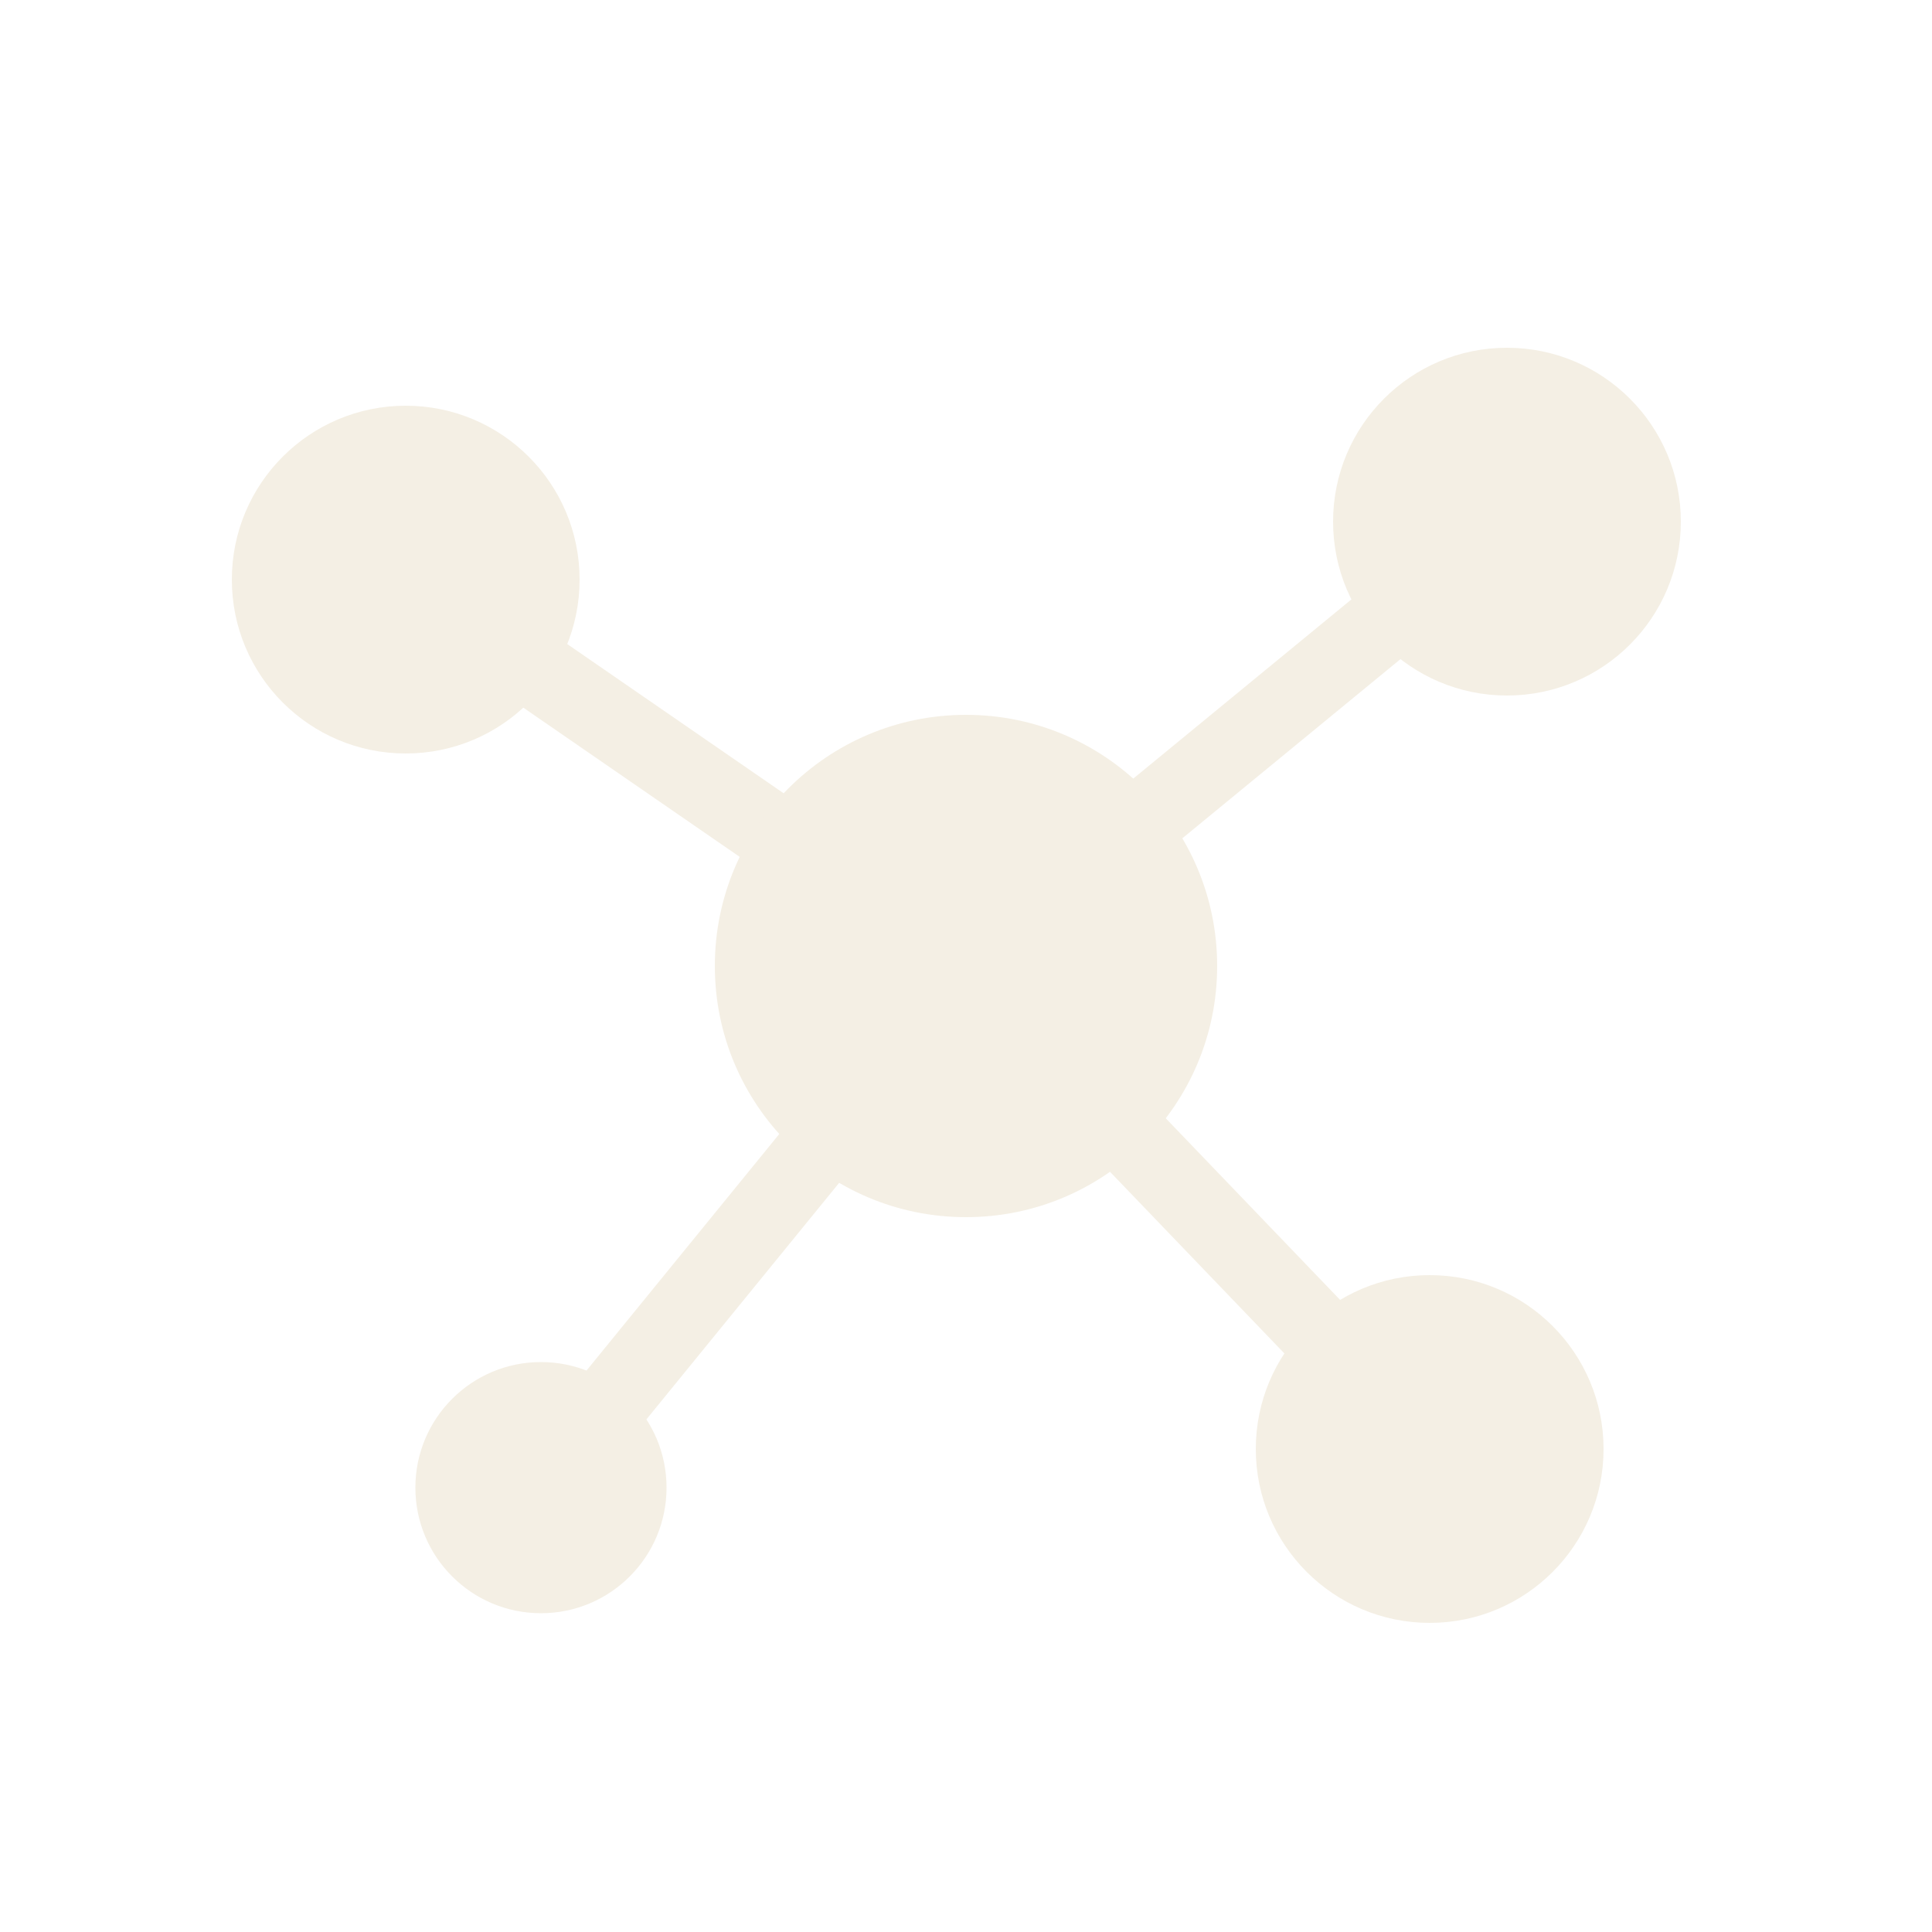
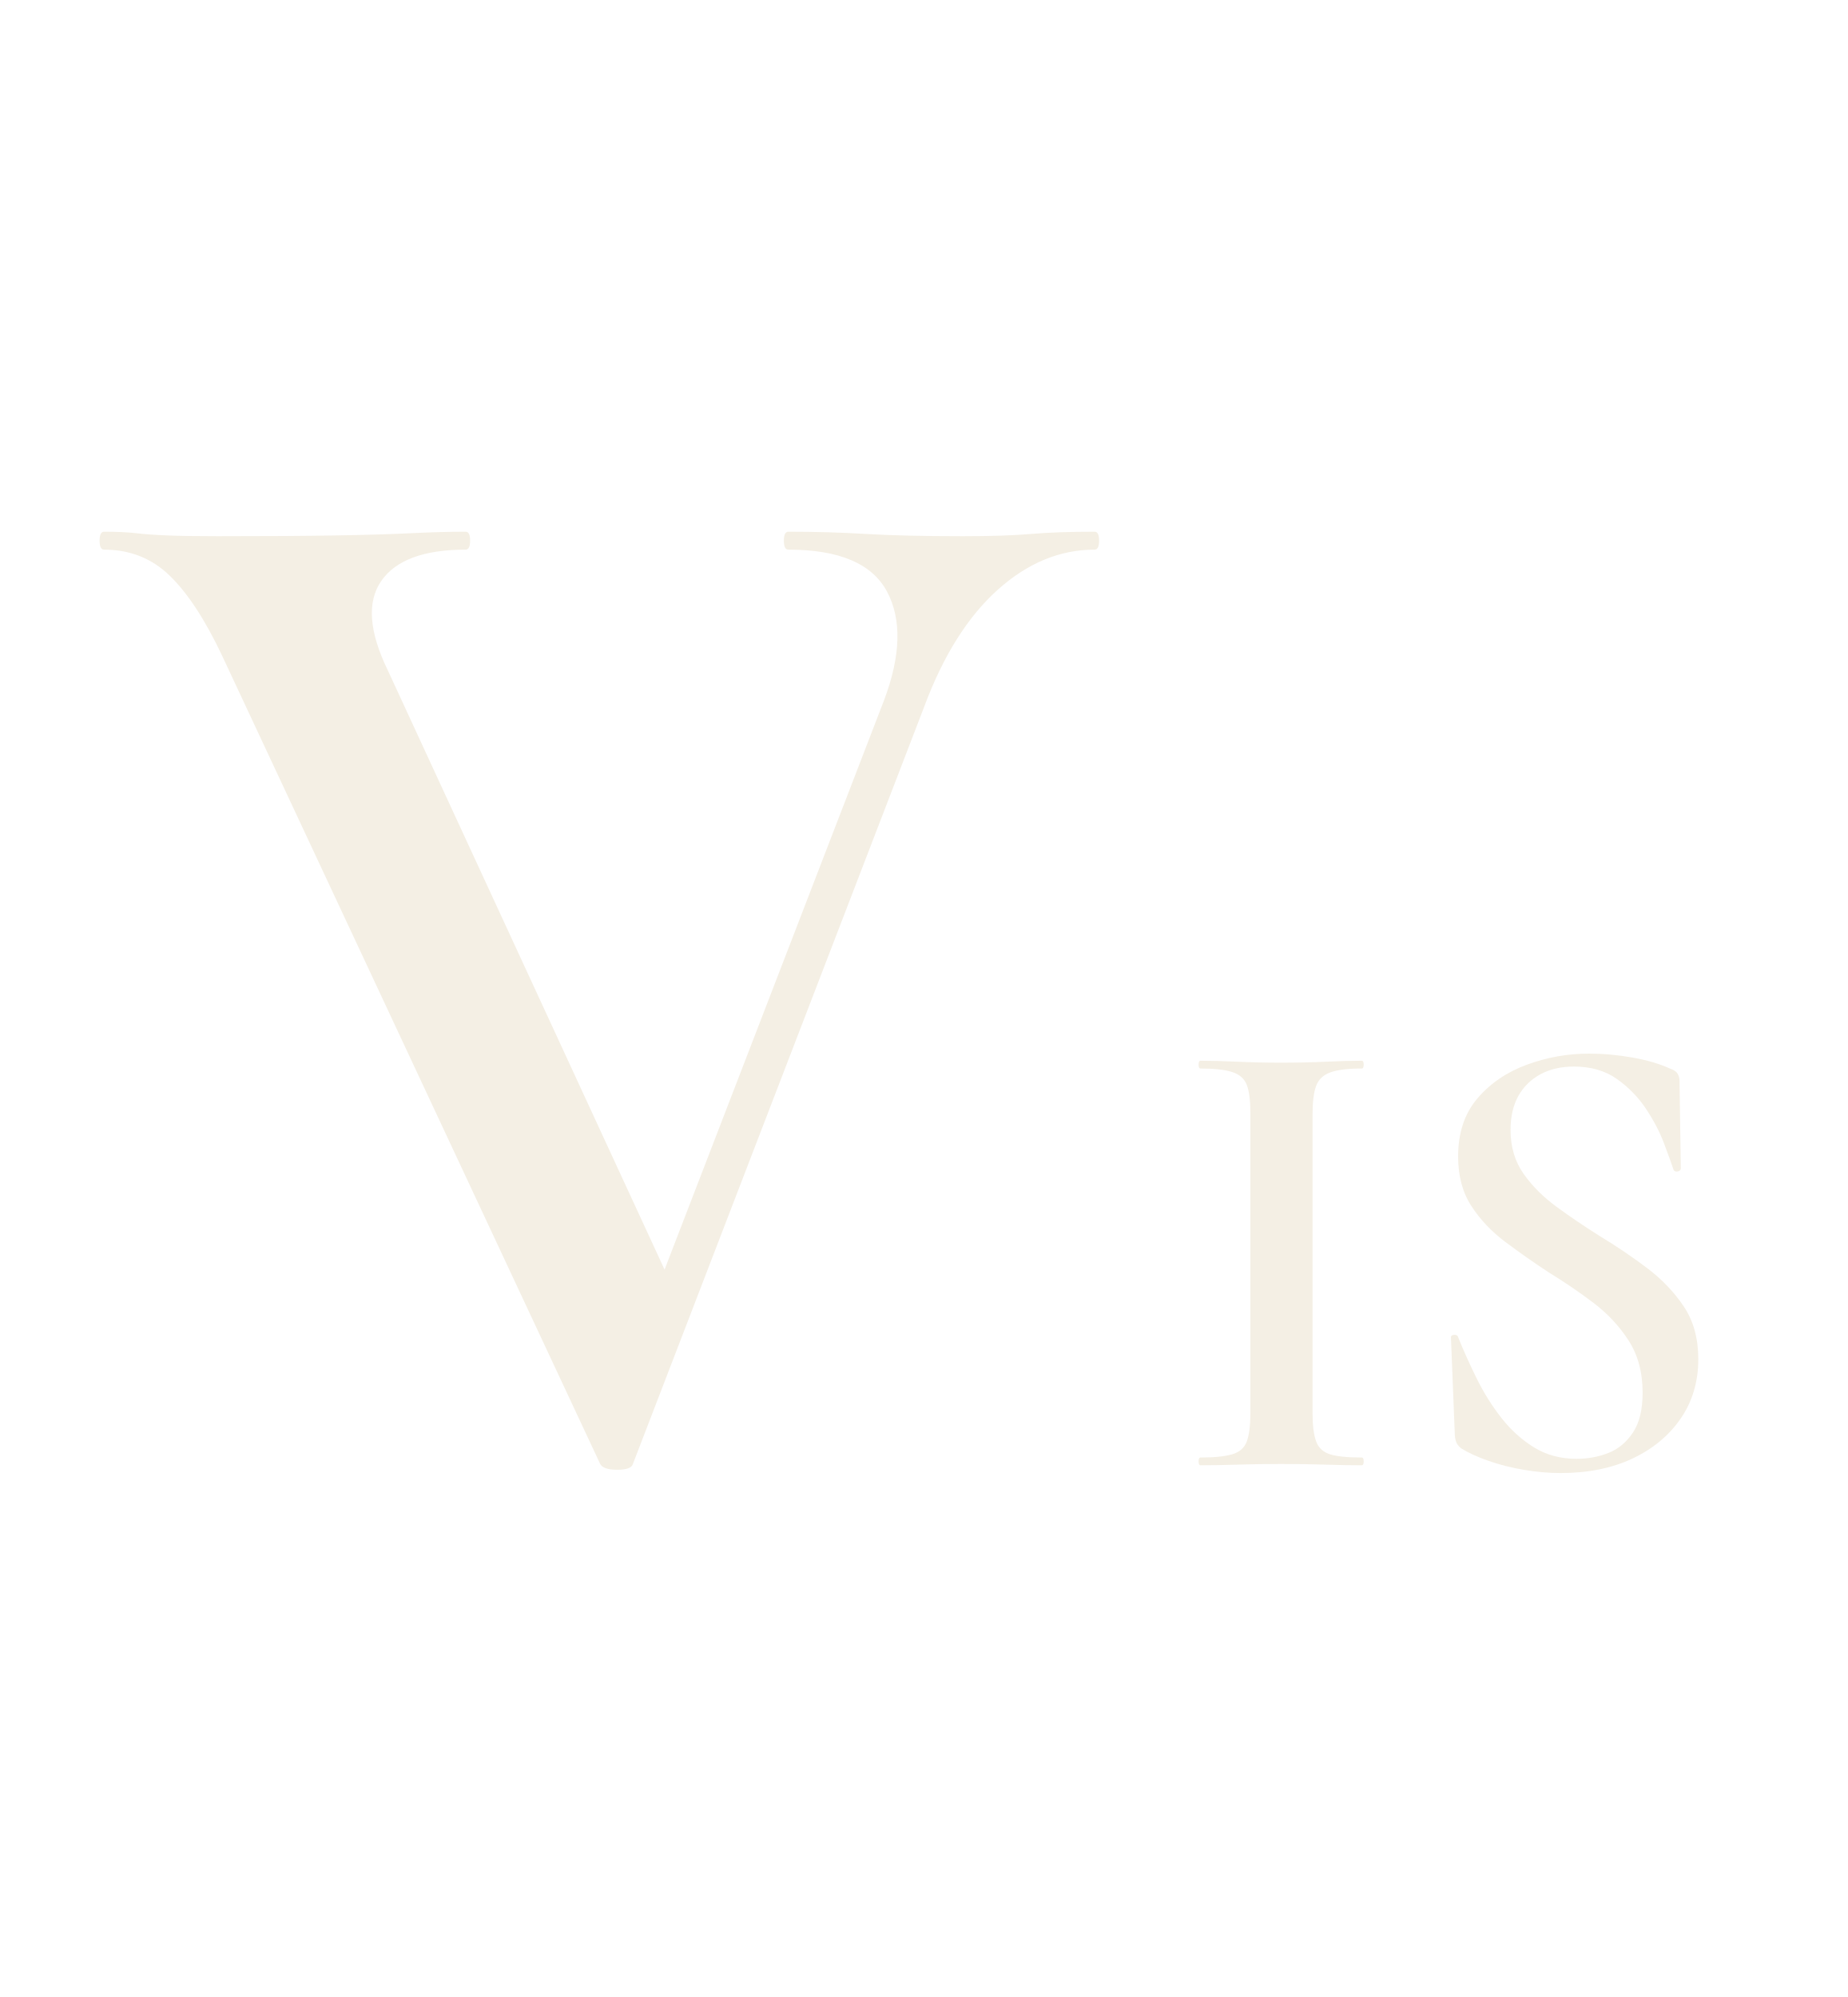
- <svg xmlns="http://www.w3.org/2000/svg" width="200" height="200" viewBox="0 0 200 200">
-   <line x1="100" y1="100" x2="42" y2="60" stroke="#f4efe4" stroke-width="8" stroke-linecap="round" />
-   <line x1="100" y1="100" x2="156" y2="54" stroke="#f4efe4" stroke-width="8" stroke-linecap="round" />
-   <line x1="100" y1="100" x2="148" y2="150" stroke="#f4efe4" stroke-width="8" stroke-linecap="round" />
-   <line x1="100" y1="100" x2="56" y2="154" stroke="#f4efe4" stroke-width="8" stroke-linecap="round" />
-   <circle cx="156" cy="54" r="18" fill="#f4efe4" />
-   <circle cx="42" cy="60" r="18" fill="#f4efe4" />
-   <circle cx="100" cy="100" r="26" fill="#f4efe4" />
-   <circle cx="148" cy="150" r="18" fill="#f4efe4" />
-   <circle cx="56" cy="154" r="13" fill="#f4efe4" />
+ <svg xmlns="http://www.w3.org/2000/svg" width="74" height="80" viewBox="0 0 74.2 80">
+   <g transform="translate(4.00,58.75) scale(0.06,-0.06)">
+     <path d="M666 625Q669 625 669.0 619.0Q669 613 666 613Q631 613 601.0 586.0Q571 559 552 508L357 1Q356 -3 346.5 -3.0Q337 -3 335 1L82 542Q65 578 47.0 595.5Q29 613 3 613Q0 613 0.0 619.0Q0 625 3 625Q16 625 24.5 624.0Q33 623 45.5 622.5Q58 622 79 622Q127 622 157.5 622.5Q188 623 208.5 624.0Q229 625 245 625Q248 625 248.0 619.0Q248 613 245 613Q203 613 188.5 592.0Q174 571 193 532L386 114L345 45L525 512Q542 557 527.0 585.0Q512 613 461 613Q458 613 458.0 619.0Q458 625 461 625Q488 625 513.0 623.5Q538 622 578 622Q606 622 623.5 623.5Q641 625 666 625Z" fill="#f4efe4" />
+   </g>
+   <g transform="translate(47.07,58.75) scale(0.026,-0.026)">
+     <path d="M217 81Q217 52 222.5 37.0Q228 22 244.0 17.0Q260 12 293 12Q296 12 296.0 6.0Q296 0 293 0Q268 0 237.0 1.0Q206 2 168 2Q133 2 101.0 1.0Q69 0 44 0Q41 0 41.0 6.0Q41 12 44 12Q76 12 93.0 17.0Q110 22 115.5 37.0Q121 52 121 81V544Q121 573 115.5 587.5Q110 602 93.0 607.5Q76 613 44 613Q41 613 41.0 619.0Q41 625 44 625Q69 625 101.0 623.5Q133 622 168 622Q206 622 237.5 623.5Q269 625 293 625Q296 625 296.0 619.0Q296 613 293 613Q261 613 244.5 607.0Q228 601 222.5 586.0Q217 571 217 542Z" fill="#f4efe4" />
+   </g>
+   <g transform="translate(56.40,58.75) scale(0.026,-0.026)">
+     <path d="M164 518Q164 479 184.0 450.5Q204 422 235.5 399.0Q267 376 302 354Q340 331 374.5 305.0Q409 279 431.5 245.5Q454 212 454 164Q454 112 427.0 72.5Q400 33 352.5 10.5Q305 -12 241 -12Q214 -12 184.5 -7.0Q155 -2 129.5 7.0Q104 16 88 26Q84 29 81.5 33.0Q79 37 78 45L72 196Q71 201 76.5 201.5Q82 202 83 198Q95 168 111.5 134.5Q128 101 150.0 73.0Q172 45 200.5 27.5Q229 10 266 10Q292 10 315.0 19.0Q338 28 353.0 50.5Q368 73 368 112Q368 159 346.5 192.5Q325 226 292.0 251.0Q259 276 223 298Q188 321 156.0 345.0Q124 369 103.5 400.5Q83 432 83 477Q83 532 113.0 567.0Q143 602 189.5 619.0Q236 636 285 636Q318 636 352.0 630.0Q386 624 410 613Q419 610 422.0 605.0Q425 600 425 594L427 459Q427 455 422.5 454.0Q418 453 416 456Q411 471 401.0 497.5Q391 524 373.0 551.0Q355 578 328.0 597.0Q301 616 262 616Q232 616 210.0 604.0Q188 592 176.0 570.5Q164 549 164 518Z" fill="#f4efe4" />
+   </g>
</svg>
